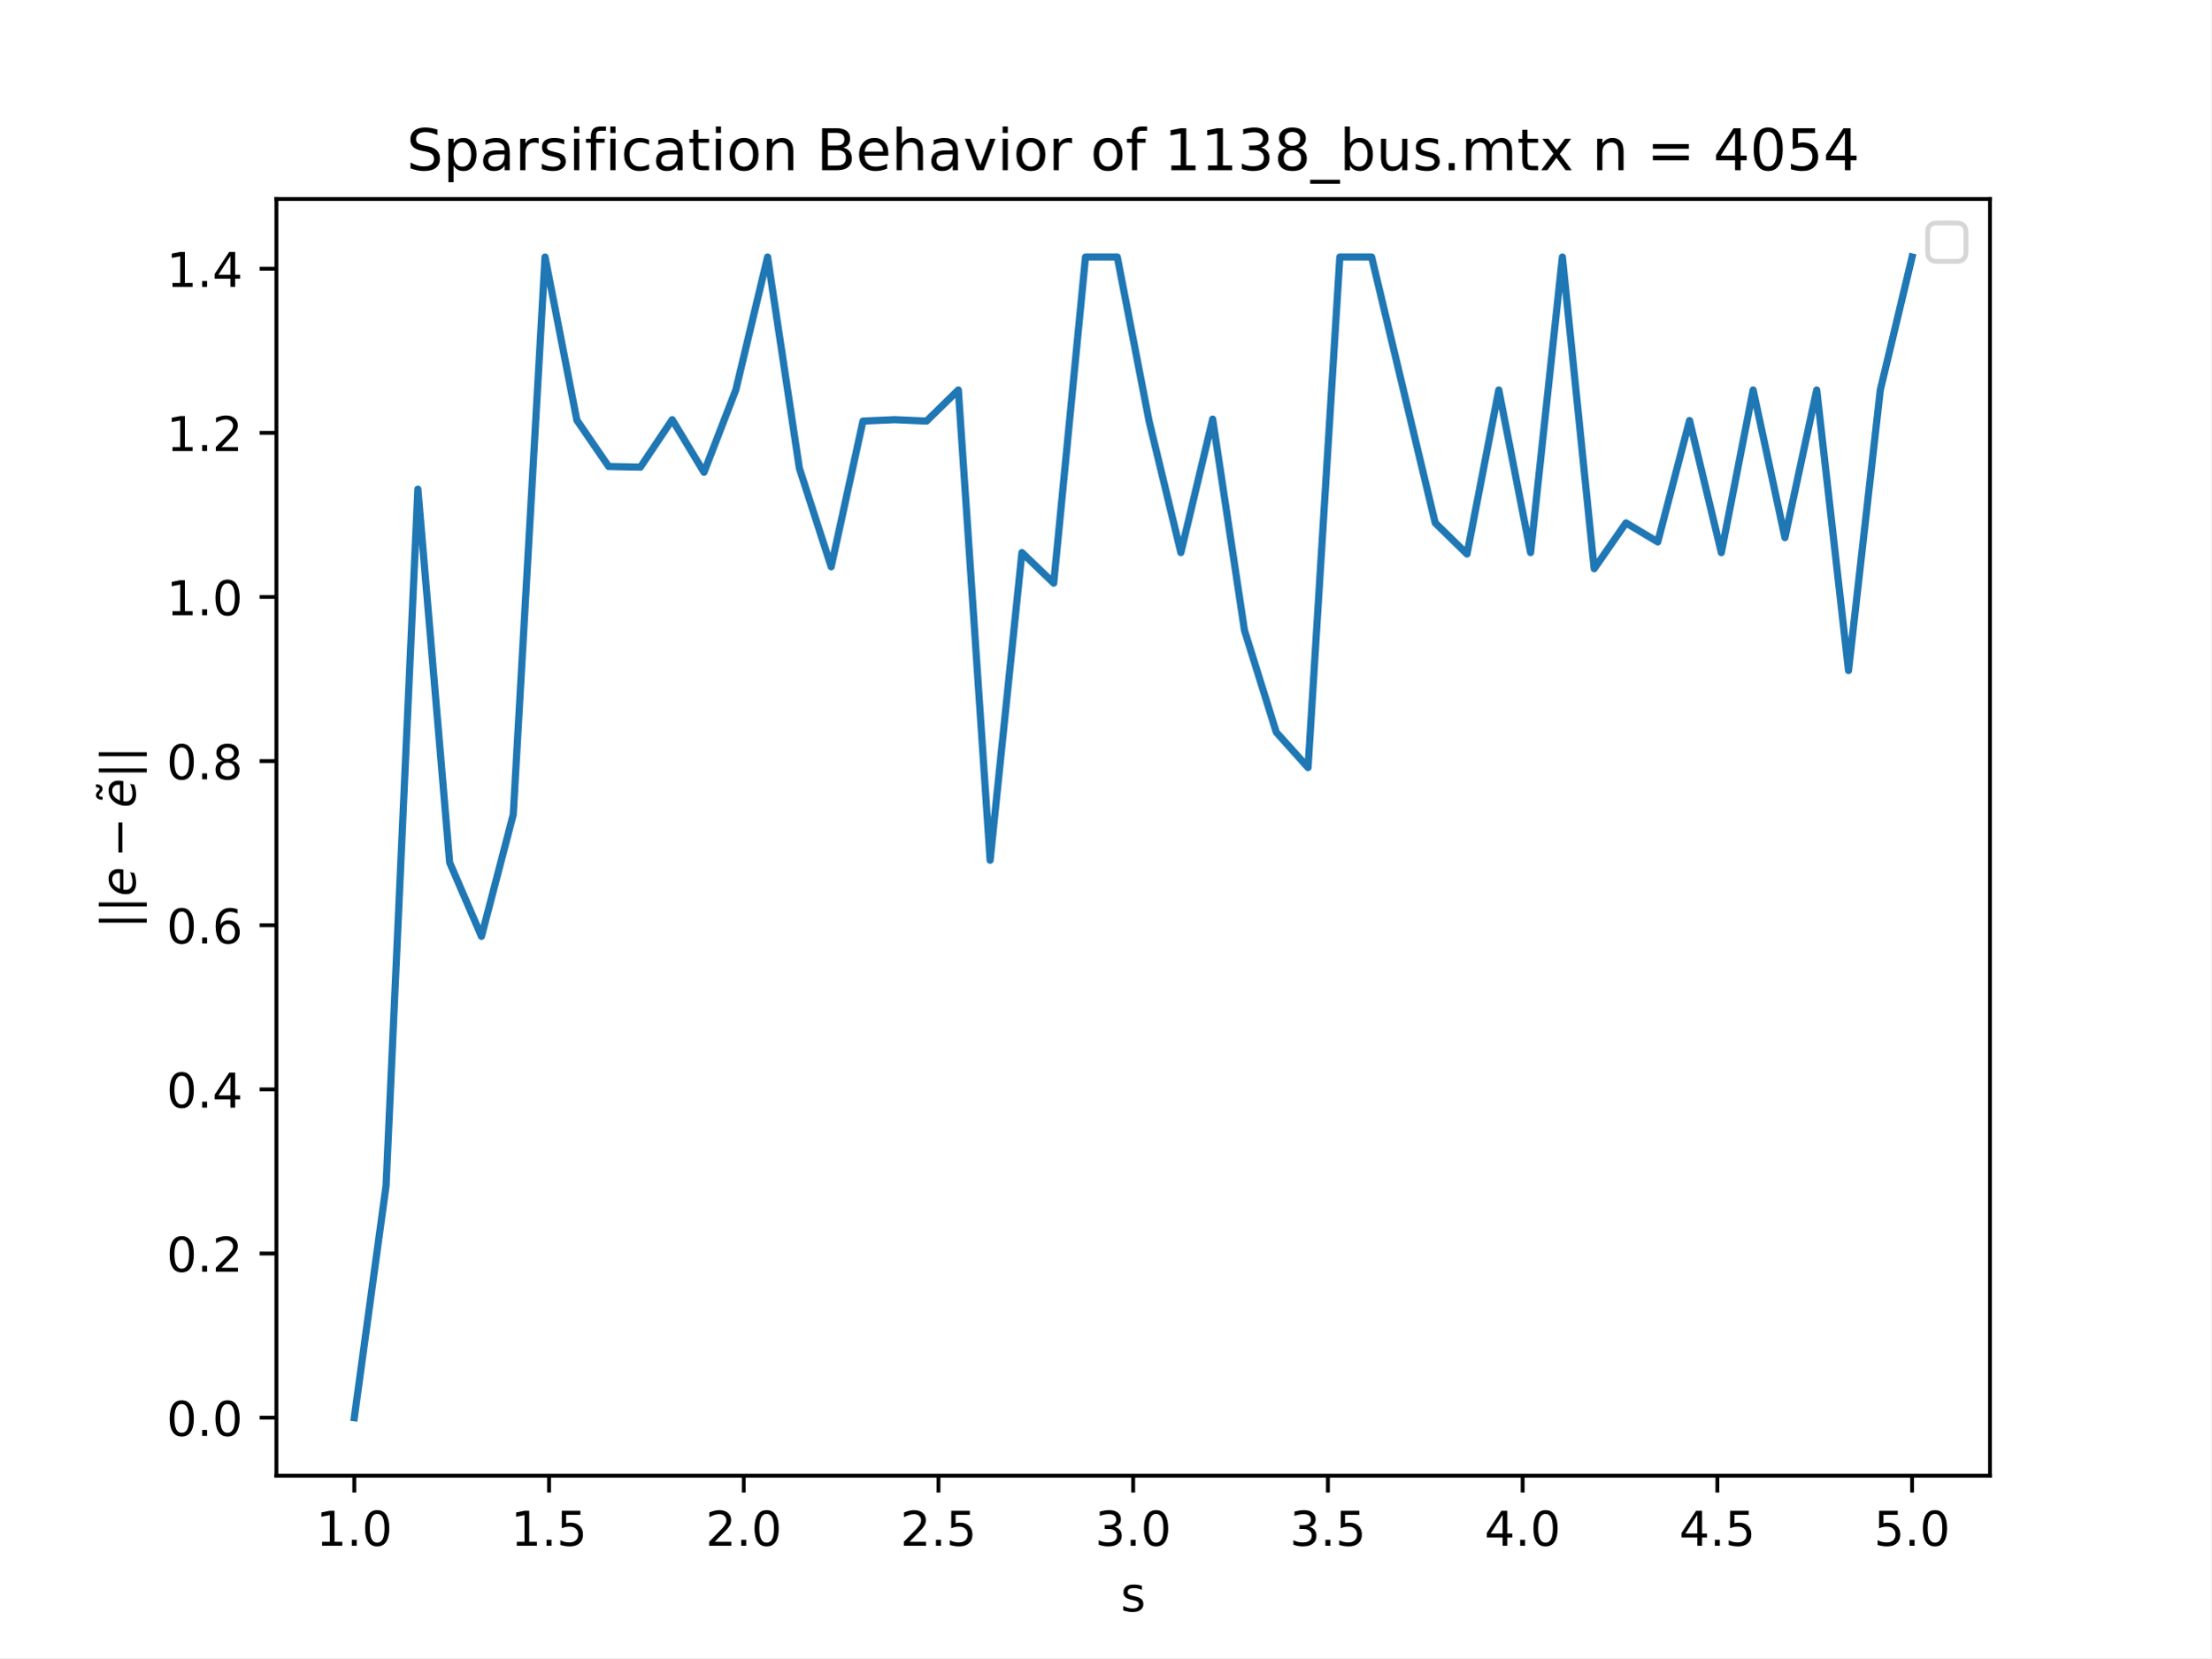
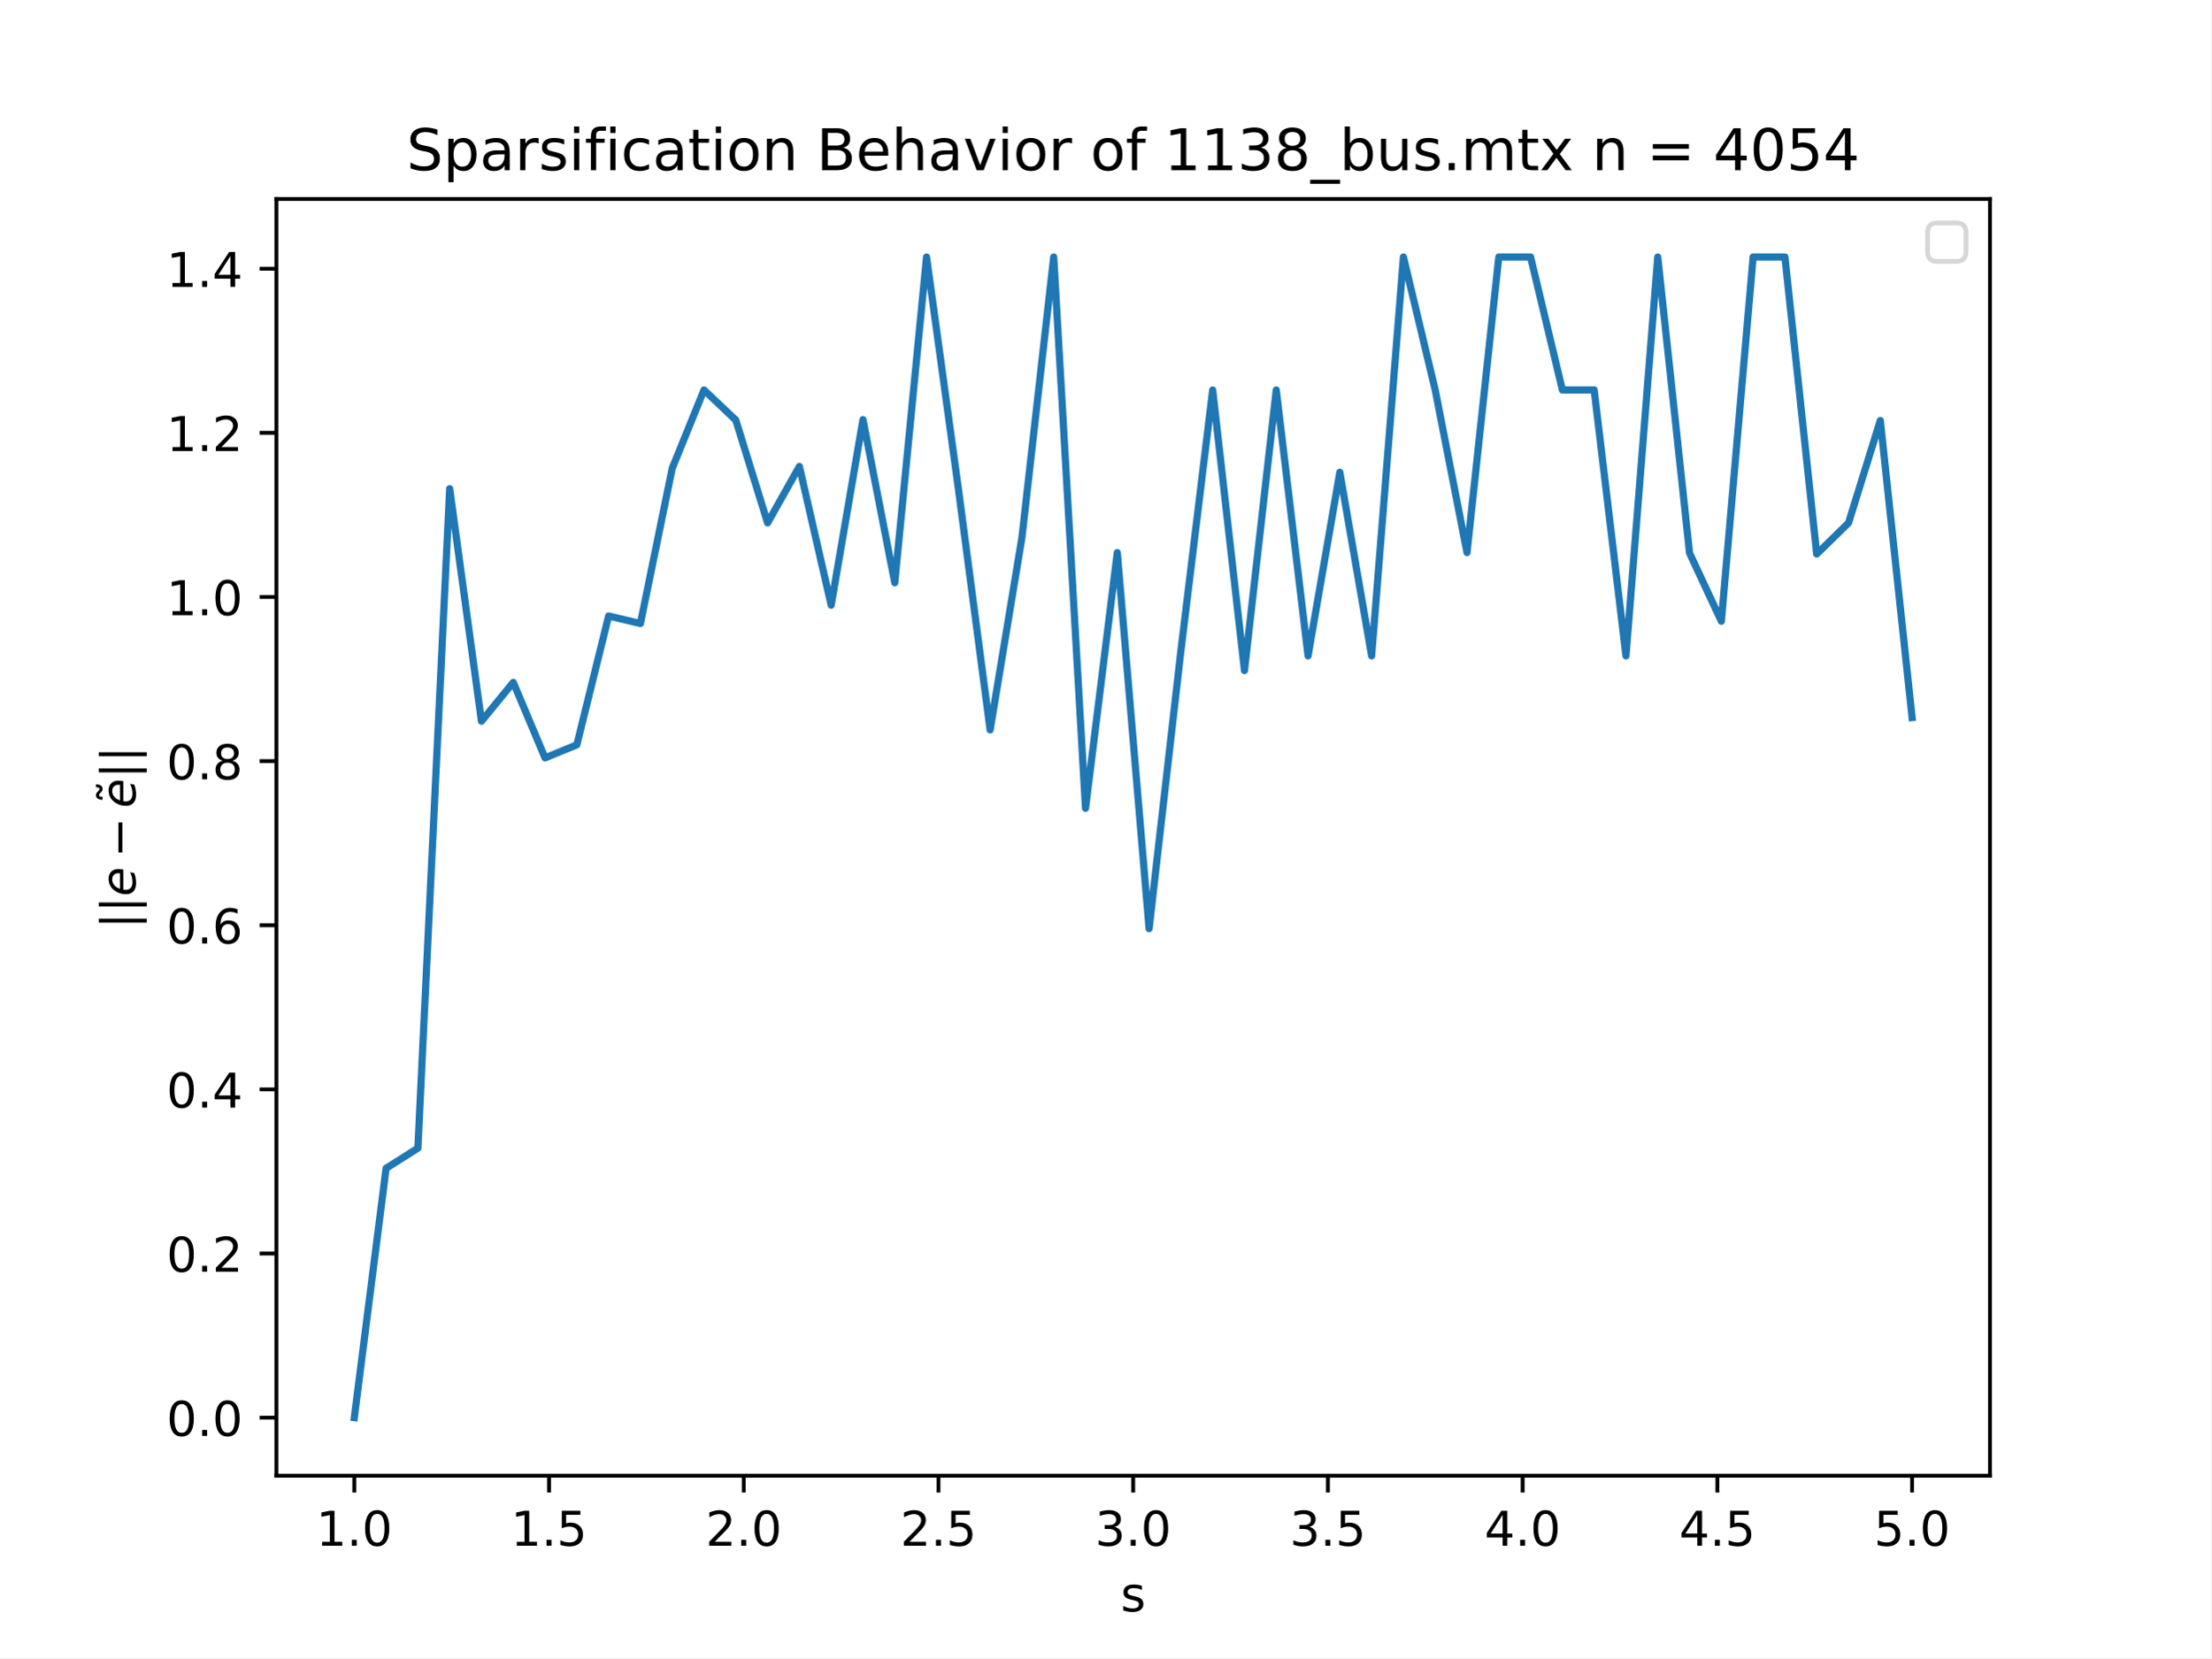
<svg xmlns="http://www.w3.org/2000/svg" xmlns:xlink="http://www.w3.org/1999/xlink" width="460.8pt" height="345.6pt" viewBox="0 0 460.8 345.6" version="1.1">
  <defs>
    <style type="text/css">*{stroke-linejoin: round; stroke-linecap: butt}</style>
  </defs>
  <g id="figure_1">
    <g id="patch_1">
      <path d="M 0 345.6  L 460.8 345.6  L 460.8 0  L 0 0  z " style="fill: #ffffff" />
    </g>
    <g id="axes_1">
      <g id="patch_2">
        <path d="M 57.6 307.584  L 414.72 307.584  L 414.72 41.472  L 57.6 41.472  z " style="fill: #ffffff" />
      </g>
      <g id="matplotlib.axis_1">
        <g id="xtick_1">
          <g id="line2d_1">
            <defs>
-               <path id="m4c74effdfd" d="M 0 0  L 0 3.5  " style="stroke: #000000; stroke-width: 0.8" />
+               <path id="mc833a23397" d="M 0 0  L 0 3.5  " style="stroke: #000000; stroke-width: 0.8" />
            </defs>
            <g>
-               <use xlink:href="#m4c74effdfd" x="73.833" y="307.584" style="stroke: #000000; stroke-width: 0.8" />
+               <use xlink:href="#mc833a23397" x="73.833" y="307.584" style="stroke: #000000; stroke-width: 0.8" />
            </g>
          </g>
          <g id="text_1">
-             <g transform="translate(65.88116 322.1824)scale(0.1 -0.1)">
+             <g transform="translate(65.88116 322.1824) scale(0.1 -0.1)">
              <defs>
                <path id="DejaVuSans-31" d="M 794 531  L 1825 531  L 1825 4091  L 703 3866  L 703 4441  L 1819 4666  L 2450 4666  L 2450 531  L 3481 531  L 3481 0  L 794 0  L 794 531  z " transform="scale(0.015625)" />
                <path id="DejaVuSans-2e" d="M 684 794  L 1344 794  L 1344 0  L 684 0  L 684 794  z " transform="scale(0.015625)" />
                <path id="DejaVuSans-30" d="M 2034 4250  Q 1547 4250 1301 3770  Q 1056 3291 1056 2328  Q 1056 1369 1301 889  Q 1547 409 2034 409  Q 2525 409 2770 889  Q 3016 1369 3016 2328  Q 3016 3291 2770 3770  Q 2525 4250 2034 4250  z M 2034 4750  Q 2819 4750 3233 4129  Q 3647 3509 3647 2328  Q 3647 1150 3233 529  Q 2819 -91 2034 -91  Q 1250 -91 836 529  Q 422 1150 422 2328  Q 422 3509 836 4129  Q 1250 4750 2034 4750  z " transform="scale(0.015625)" />
              </defs>
              <use xlink:href="#DejaVuSans-31" />
-               <use xlink:href="#DejaVuSans-2e" x="63.623" />
-               <use xlink:href="#DejaVuSans-30" x="95.41" />
+               <use xlink:href="#DejaVuSans-2e" transform="translate(63.62305 0)" />
+               <use xlink:href="#DejaVuSans-30" transform="translate(95.41016 0)" />
            </g>
          </g>
        </g>
        <g id="xtick_2">
          <g id="line2d_2">
            <g>
-               <use xlink:href="#m4c74effdfd" x="114.415" y="307.584" style="stroke: #000000; stroke-width: 0.8" />
+               <use xlink:href="#mc833a23397" x="114.415" y="307.584" style="stroke: #000000; stroke-width: 0.8" />
            </g>
          </g>
          <g id="text_2">
-             <g transform="translate(106.463 322.1824)scale(0.1 -0.1)">
+             <g transform="translate(106.463 322.1824) scale(0.1 -0.1)">
              <defs>
                <path id="DejaVuSans-35" d="M 691 4666  L 3169 4666  L 3169 4134  L 1269 4134  L 1269 2991  Q 1406 3038 1543 3061  Q 1681 3084 1819 3084  Q 2600 3084 3056 2656  Q 3513 2228 3513 1497  Q 3513 744 3044 326  Q 2575 -91 1722 -91  Q 1428 -91 1123 -41  Q 819 9 494 109  L 494 744  Q 775 591 1075 516  Q 1375 441 1709 441  Q 2250 441 2565 725  Q 2881 1009 2881 1497  Q 2881 1984 2565 2268  Q 2250 2553 1709 2553  Q 1456 2553 1204 2497  Q 953 2441 691 2322  L 691 4666  z " transform="scale(0.015625)" />
              </defs>
              <use xlink:href="#DejaVuSans-31" />
-               <use xlink:href="#DejaVuSans-2e" x="63.623" />
-               <use xlink:href="#DejaVuSans-35" x="95.41" />
+               <use xlink:href="#DejaVuSans-2e" transform="translate(63.62305 0)" />
+               <use xlink:href="#DejaVuSans-35" transform="translate(95.41016 0)" />
            </g>
          </g>
        </g>
        <g id="xtick_3">
          <g id="line2d_3">
            <g>
-               <use xlink:href="#m4c74effdfd" x="154.996" y="307.584" style="stroke: #000000; stroke-width: 0.8" />
+               <use xlink:href="#mc833a23397" x="154.996" y="307.584" style="stroke: #000000; stroke-width: 0.8" />
            </g>
          </g>
          <g id="text_3">
-             <g transform="translate(147.0448 322.1824)scale(0.1 -0.1)">
+             <g transform="translate(147.0448 322.1824) scale(0.1 -0.1)">
              <defs>
                <path id="DejaVuSans-32" d="M 1228 531  L 3431 531  L 3431 0  L 469 0  L 469 531  Q 828 903 1448 1529  Q 2069 2156 2228 2338  Q 2531 2678 2651 2914  Q 2772 3150 2772 3378  Q 2772 3750 2511 3984  Q 2250 4219 1831 4219  Q 1534 4219 1204 4116  Q 875 4013 500 3803  L 500 4441  Q 881 4594 1212 4672  Q 1544 4750 1819 4750  Q 2544 4750 2975 4387  Q 3406 4025 3406 3419  Q 3406 3131 3298 2873  Q 3191 2616 2906 2266  Q 2828 2175 2409 1742  Q 1991 1309 1228 531  z " transform="scale(0.015625)" />
              </defs>
              <use xlink:href="#DejaVuSans-32" />
-               <use xlink:href="#DejaVuSans-2e" x="63.623" />
-               <use xlink:href="#DejaVuSans-30" x="95.41" />
+               <use xlink:href="#DejaVuSans-2e" transform="translate(63.62305 0)" />
+               <use xlink:href="#DejaVuSans-30" transform="translate(95.41016 0)" />
            </g>
          </g>
        </g>
        <g id="xtick_4">
          <g id="line2d_4">
            <g>
-               <use xlink:href="#m4c74effdfd" x="195.578" y="307.584" style="stroke: #000000; stroke-width: 0.8" />
+               <use xlink:href="#mc833a23397" x="195.578" y="307.584" style="stroke: #000000; stroke-width: 0.8" />
            </g>
          </g>
          <g id="text_4">
-             <g transform="translate(187.6266 322.1824)scale(0.1 -0.1)">
+             <g transform="translate(187.6266 322.1824) scale(0.1 -0.1)">
              <use xlink:href="#DejaVuSans-32" />
-               <use xlink:href="#DejaVuSans-2e" x="63.623" />
-               <use xlink:href="#DejaVuSans-35" x="95.41" />
+               <use xlink:href="#DejaVuSans-2e" transform="translate(63.62305 0)" />
+               <use xlink:href="#DejaVuSans-35" transform="translate(95.41016 0)" />
            </g>
          </g>
        </g>
        <g id="xtick_5">
          <g id="line2d_5">
            <g>
-               <use xlink:href="#m4c74effdfd" x="236.16" y="307.584" style="stroke: #000000; stroke-width: 0.8" />
+               <use xlink:href="#mc833a23397" x="236.16" y="307.584" style="stroke: #000000; stroke-width: 0.8" />
            </g>
          </g>
          <g id="text_5">
-             <g transform="translate(228.2084 322.1824)scale(0.1 -0.1)">
+             <g transform="translate(228.2084 322.1824) scale(0.1 -0.1)">
              <defs>
                <path id="DejaVuSans-33" d="M 2597 2516  Q 3050 2419 3304 2112  Q 3559 1806 3559 1356  Q 3559 666 3084 287  Q 2609 -91 1734 -91  Q 1441 -91 1130 -33  Q 819 25 488 141  L 488 750  Q 750 597 1062 519  Q 1375 441 1716 441  Q 2309 441 2620 675  Q 2931 909 2931 1356  Q 2931 1769 2642 2001  Q 2353 2234 1838 2234  L 1294 2234  L 1294 2753  L 1863 2753  Q 2328 2753 2575 2939  Q 2822 3125 2822 3475  Q 2822 3834 2567 4026  Q 2313 4219 1838 4219  Q 1578 4219 1281 4162  Q 984 4106 628 3988  L 628 4550  Q 988 4650 1302 4700  Q 1616 4750 1894 4750  Q 2613 4750 3031 4423  Q 3450 4097 3450 3541  Q 3450 3153 3228 2886  Q 3006 2619 2597 2516  z " transform="scale(0.015625)" />
              </defs>
              <use xlink:href="#DejaVuSans-33" />
-               <use xlink:href="#DejaVuSans-2e" x="63.623" />
-               <use xlink:href="#DejaVuSans-30" x="95.41" />
+               <use xlink:href="#DejaVuSans-2e" transform="translate(63.62305 0)" />
+               <use xlink:href="#DejaVuSans-30" transform="translate(95.41016 0)" />
            </g>
          </g>
        </g>
        <g id="xtick_6">
          <g id="line2d_6">
            <g>
-               <use xlink:href="#m4c74effdfd" x="276.742" y="307.584" style="stroke: #000000; stroke-width: 0.8" />
+               <use xlink:href="#mc833a23397" x="276.742" y="307.584" style="stroke: #000000; stroke-width: 0.8" />
            </g>
          </g>
          <g id="text_6">
-             <g transform="translate(268.7903 322.1824)scale(0.1 -0.1)">
+             <g transform="translate(268.7903 322.1824) scale(0.1 -0.1)">
              <use xlink:href="#DejaVuSans-33" />
-               <use xlink:href="#DejaVuSans-2e" x="63.623" />
-               <use xlink:href="#DejaVuSans-35" x="95.41" />
+               <use xlink:href="#DejaVuSans-2e" transform="translate(63.62305 0)" />
+               <use xlink:href="#DejaVuSans-35" transform="translate(95.41016 0)" />
            </g>
          </g>
        </g>
        <g id="xtick_7">
          <g id="line2d_7">
            <g>
-               <use xlink:href="#m4c74effdfd" x="317.324" y="307.584" style="stroke: #000000; stroke-width: 0.8" />
+               <use xlink:href="#mc833a23397" x="317.324" y="307.584" style="stroke: #000000; stroke-width: 0.8" />
            </g>
          </g>
          <g id="text_7">
-             <g transform="translate(309.3721 322.1824)scale(0.1 -0.1)">
+             <g transform="translate(309.3721 322.1824) scale(0.1 -0.1)">
              <defs>
                <path id="DejaVuSans-34" d="M 2419 4116  L 825 1625  L 2419 1625  L 2419 4116  z M 2253 4666  L 3047 4666  L 3047 1625  L 3713 1625  L 3713 1100  L 3047 1100  L 3047 0  L 2419 0  L 2419 1100  L 313 1100  L 313 1709  L 2253 4666  z " transform="scale(0.015625)" />
              </defs>
              <use xlink:href="#DejaVuSans-34" />
-               <use xlink:href="#DejaVuSans-2e" x="63.623" />
-               <use xlink:href="#DejaVuSans-30" x="95.41" />
+               <use xlink:href="#DejaVuSans-2e" transform="translate(63.62305 0)" />
+               <use xlink:href="#DejaVuSans-30" transform="translate(95.41016 0)" />
            </g>
          </g>
        </g>
        <g id="xtick_8">
          <g id="line2d_8">
            <g>
-               <use xlink:href="#m4c74effdfd" x="357.905" y="307.584" style="stroke: #000000; stroke-width: 0.8" />
+               <use xlink:href="#mc833a23397" x="357.905" y="307.584" style="stroke: #000000; stroke-width: 0.8" />
            </g>
          </g>
          <g id="text_8">
-             <g transform="translate(349.9539 322.1824)scale(0.1 -0.1)">
+             <g transform="translate(349.9539 322.1824) scale(0.1 -0.1)">
              <use xlink:href="#DejaVuSans-34" />
-               <use xlink:href="#DejaVuSans-2e" x="63.623" />
-               <use xlink:href="#DejaVuSans-35" x="95.41" />
+               <use xlink:href="#DejaVuSans-2e" transform="translate(63.62305 0)" />
+               <use xlink:href="#DejaVuSans-35" transform="translate(95.41016 0)" />
            </g>
          </g>
        </g>
        <g id="xtick_9">
          <g id="line2d_9">
            <g>
-               <use xlink:href="#m4c74effdfd" x="398.487" y="307.584" style="stroke: #000000; stroke-width: 0.8" />
+               <use xlink:href="#mc833a23397" x="398.487" y="307.584" style="stroke: #000000; stroke-width: 0.8" />
            </g>
          </g>
          <g id="text_9">
-             <g transform="translate(390.5357 322.1824)scale(0.1 -0.1)">
+             <g transform="translate(390.5357 322.1824) scale(0.1 -0.1)">
              <use xlink:href="#DejaVuSans-35" />
-               <use xlink:href="#DejaVuSans-2e" x="63.623" />
-               <use xlink:href="#DejaVuSans-30" x="95.41" />
+               <use xlink:href="#DejaVuSans-2e" transform="translate(63.62305 0)" />
+               <use xlink:href="#DejaVuSans-30" transform="translate(95.41016 0)" />
            </g>
          </g>
        </g>
        <g id="text_10">
-           <g transform="translate(233.5553 335.8606)scale(0.1 -0.1)">
+           <g transform="translate(233.5553 335.8606) scale(0.1 -0.1)">
            <defs>
              <path id="DejaVuSans-73" d="M 2834 3397  L 2834 2853  Q 2591 2978 2328 3040  Q 2066 3103 1784 3103  Q 1356 3103 1142 2972  Q 928 2841 928 2578  Q 928 2378 1081 2264  Q 1234 2150 1697 2047  L 1894 2003  Q 2506 1872 2764 1633  Q 3022 1394 3022 966  Q 3022 478 2636 193  Q 2250 -91 1575 -91  Q 1294 -91 989 -36  Q 684 19 347 128  L 347 722  Q 666 556 975 473  Q 1284 391 1588 391  Q 1994 391 2212 530  Q 2431 669 2431 922  Q 2431 1156 2273 1281  Q 2116 1406 1581 1522  L 1381 1569  Q 847 1681 609 1914  Q 372 2147 372 2553  Q 372 3047 722 3315  Q 1072 3584 1716 3584  Q 2034 3584 2315 3537  Q 2597 3491 2834 3397  z " transform="scale(0.015625)" />
            </defs>
            <use xlink:href="#DejaVuSans-73" />
          </g>
        </g>
      </g>
      <g id="matplotlib.axis_2">
        <g id="ytick_1">
          <g id="line2d_10">
            <defs>
-               <path id="m75f5f83656" d="M 0 0  L -3.5 0  " style="stroke: #000000; stroke-width: 0.8" />
+               <path id="m04943bb389" d="M 0 0  L -3.5 0  " style="stroke: #000000; stroke-width: 0.8" />
            </defs>
            <g>
-               <use xlink:href="#m75f5f83656" x="57.6" y="295.488" style="stroke: #000000; stroke-width: 0.8" />
+               <use xlink:href="#m04943bb389" x="57.6" y="295.488" style="stroke: #000000; stroke-width: 0.8" />
            </g>
          </g>
          <g id="text_11">
-             <g transform="translate(34.69687 299.2872)scale(0.1 -0.1)">
+             <g transform="translate(34.69687 299.2872) scale(0.1 -0.1)">
              <use xlink:href="#DejaVuSans-30" />
-               <use xlink:href="#DejaVuSans-2e" x="63.623" />
-               <use xlink:href="#DejaVuSans-30" x="95.41" />
+               <use xlink:href="#DejaVuSans-2e" transform="translate(63.62305 0)" />
+               <use xlink:href="#DejaVuSans-30" transform="translate(95.41016 0)" />
            </g>
          </g>
        </g>
        <g id="ytick_2">
          <g id="line2d_11">
            <g>
-               <use xlink:href="#m75f5f83656" x="57.6" y="261.275" style="stroke: #000000; stroke-width: 0.8" />
+               <use xlink:href="#m04943bb389" x="57.6" y="261.275" style="stroke: #000000; stroke-width: 0.8" />
            </g>
          </g>
          <g id="text_12">
-             <g transform="translate(34.69687 265.0746)scale(0.1 -0.1)">
+             <g transform="translate(34.69687 265.0746) scale(0.1 -0.1)">
              <use xlink:href="#DejaVuSans-30" />
-               <use xlink:href="#DejaVuSans-2e" x="63.623" />
-               <use xlink:href="#DejaVuSans-32" x="95.41" />
+               <use xlink:href="#DejaVuSans-2e" transform="translate(63.62305 0)" />
+               <use xlink:href="#DejaVuSans-32" transform="translate(95.41016 0)" />
            </g>
          </g>
        </g>
        <g id="ytick_3">
          <g id="line2d_12">
            <g>
-               <use xlink:href="#m75f5f83656" x="57.6" y="227.063" style="stroke: #000000; stroke-width: 0.8" />
+               <use xlink:href="#m04943bb389" x="57.6" y="227.063" style="stroke: #000000; stroke-width: 0.8" />
            </g>
          </g>
          <g id="text_13">
-             <g transform="translate(34.69687 230.8619)scale(0.1 -0.1)">
+             <g transform="translate(34.69687 230.8619) scale(0.1 -0.1)">
              <use xlink:href="#DejaVuSans-30" />
-               <use xlink:href="#DejaVuSans-2e" x="63.623" />
-               <use xlink:href="#DejaVuSans-34" x="95.41" />
+               <use xlink:href="#DejaVuSans-2e" transform="translate(63.62305 0)" />
+               <use xlink:href="#DejaVuSans-34" transform="translate(95.41016 0)" />
            </g>
          </g>
        </g>
        <g id="ytick_4">
          <g id="line2d_13">
            <g>
-               <use xlink:href="#m75f5f83656" x="57.6" y="192.85" style="stroke: #000000; stroke-width: 0.8" />
+               <use xlink:href="#m04943bb389" x="57.6" y="192.85" style="stroke: #000000; stroke-width: 0.8" />
            </g>
          </g>
          <g id="text_14">
-             <g transform="translate(34.69687 196.6493)scale(0.1 -0.1)">
+             <g transform="translate(34.69687 196.6493) scale(0.1 -0.1)">
              <defs>
                <path id="DejaVuSans-36" d="M 2113 2584  Q 1688 2584 1439 2293  Q 1191 2003 1191 1497  Q 1191 994 1439 701  Q 1688 409 2113 409  Q 2538 409 2786 701  Q 3034 994 3034 1497  Q 3034 2003 2786 2293  Q 2538 2584 2113 2584  z M 3366 4563  L 3366 3988  Q 3128 4100 2886 4159  Q 2644 4219 2406 4219  Q 1781 4219 1451 3797  Q 1122 3375 1075 2522  Q 1259 2794 1537 2939  Q 1816 3084 2150 3084  Q 2853 3084 3261 2657  Q 3669 2231 3669 1497  Q 3669 778 3244 343  Q 2819 -91 2113 -91  Q 1303 -91 875 529  Q 447 1150 447 2328  Q 447 3434 972 4092  Q 1497 4750 2381 4750  Q 2619 4750 2861 4703  Q 3103 4656 3366 4563  z " transform="scale(0.015625)" />
              </defs>
              <use xlink:href="#DejaVuSans-30" />
-               <use xlink:href="#DejaVuSans-2e" x="63.623" />
-               <use xlink:href="#DejaVuSans-36" x="95.41" />
+               <use xlink:href="#DejaVuSans-2e" transform="translate(63.62305 0)" />
+               <use xlink:href="#DejaVuSans-36" transform="translate(95.41016 0)" />
            </g>
          </g>
        </g>
        <g id="ytick_5">
          <g id="line2d_14">
            <g>
-               <use xlink:href="#m75f5f83656" x="57.6" y="158.637" style="stroke: #000000; stroke-width: 0.8" />
+               <use xlink:href="#m04943bb389" x="57.6" y="158.637" style="stroke: #000000; stroke-width: 0.8" />
            </g>
          </g>
          <g id="text_15">
-             <g transform="translate(34.69687 162.4366)scale(0.1 -0.1)">
+             <g transform="translate(34.69687 162.4366) scale(0.1 -0.1)">
              <defs>
                <path id="DejaVuSans-38" d="M 2034 2216  Q 1584 2216 1326 1975  Q 1069 1734 1069 1313  Q 1069 891 1326 650  Q 1584 409 2034 409  Q 2484 409 2743 651  Q 3003 894 3003 1313  Q 3003 1734 2745 1975  Q 2488 2216 2034 2216  z M 1403 2484  Q 997 2584 770 2862  Q 544 3141 544 3541  Q 544 4100 942 4425  Q 1341 4750 2034 4750  Q 2731 4750 3128 4425  Q 3525 4100 3525 3541  Q 3525 3141 3298 2862  Q 3072 2584 2669 2484  Q 3125 2378 3379 2068  Q 3634 1759 3634 1313  Q 3634 634 3220 271  Q 2806 -91 2034 -91  Q 1263 -91 848 271  Q 434 634 434 1313  Q 434 1759 690 2068  Q 947 2378 1403 2484  z M 1172 3481  Q 1172 3119 1398 2916  Q 1625 2713 2034 2713  Q 2441 2713 2670 2916  Q 2900 3119 2900 3481  Q 2900 3844 2670 4047  Q 2441 4250 2034 4250  Q 1625 4250 1398 4047  Q 1172 3844 1172 3481  z " transform="scale(0.015625)" />
              </defs>
              <use xlink:href="#DejaVuSans-30" />
-               <use xlink:href="#DejaVuSans-2e" x="63.623" />
-               <use xlink:href="#DejaVuSans-38" x="95.41" />
+               <use xlink:href="#DejaVuSans-2e" transform="translate(63.62305 0)" />
+               <use xlink:href="#DejaVuSans-38" transform="translate(95.41016 0)" />
            </g>
          </g>
        </g>
        <g id="ytick_6">
          <g id="line2d_15">
            <g>
-               <use xlink:href="#m75f5f83656" x="57.6" y="124.425" style="stroke: #000000; stroke-width: 0.8" />
+               <use xlink:href="#m04943bb389" x="57.6" y="124.425" style="stroke: #000000; stroke-width: 0.8" />
            </g>
          </g>
          <g id="text_16">
-             <g transform="translate(34.69687 128.2239)scale(0.1 -0.1)">
+             <g transform="translate(34.69687 128.2239) scale(0.1 -0.1)">
              <use xlink:href="#DejaVuSans-31" />
-               <use xlink:href="#DejaVuSans-2e" x="63.623" />
-               <use xlink:href="#DejaVuSans-30" x="95.41" />
+               <use xlink:href="#DejaVuSans-2e" transform="translate(63.62305 0)" />
+               <use xlink:href="#DejaVuSans-30" transform="translate(95.41016 0)" />
            </g>
          </g>
        </g>
        <g id="ytick_7">
          <g id="line2d_16">
            <g>
-               <use xlink:href="#m75f5f83656" x="57.6" y="90.212" style="stroke: #000000; stroke-width: 0.8" />
+               <use xlink:href="#m04943bb389" x="57.6" y="90.212" style="stroke: #000000; stroke-width: 0.8" />
            </g>
          </g>
          <g id="text_17">
-             <g transform="translate(34.69687 94.01129)scale(0.1 -0.1)">
+             <g transform="translate(34.69687 94.01129) scale(0.1 -0.1)">
              <use xlink:href="#DejaVuSans-31" />
-               <use xlink:href="#DejaVuSans-2e" x="63.623" />
-               <use xlink:href="#DejaVuSans-32" x="95.41" />
+               <use xlink:href="#DejaVuSans-2e" transform="translate(63.62305 0)" />
+               <use xlink:href="#DejaVuSans-32" transform="translate(95.41016 0)" />
            </g>
          </g>
        </g>
        <g id="ytick_8">
          <g id="line2d_17">
            <g>
-               <use xlink:href="#m75f5f83656" x="57.6" y="55.999" style="stroke: #000000; stroke-width: 0.8" />
+               <use xlink:href="#m04943bb389" x="57.6" y="55.999" style="stroke: #000000; stroke-width: 0.8" />
            </g>
          </g>
          <g id="text_18">
-             <g transform="translate(34.69687 59.79864)scale(0.1 -0.1)">
+             <g transform="translate(34.69687 59.79864) scale(0.1 -0.1)">
              <use xlink:href="#DejaVuSans-31" />
-               <use xlink:href="#DejaVuSans-2e" x="63.623" />
-               <use xlink:href="#DejaVuSans-34" x="95.41" />
+               <use xlink:href="#DejaVuSans-2e" transform="translate(63.62305 0)" />
+               <use xlink:href="#DejaVuSans-34" transform="translate(95.41016 0)" />
            </g>
          </g>
        </g>
        <g id="text_19">
-           <g transform="translate(28.29688 193.578)rotate(-90)scale(0.1 -0.1)">
+           <g transform="translate(28.29688 193.578) rotate(-90) scale(0.1 -0.1)">
            <defs>
              <path id="DejaVuSans-7c" d="M 1344 4891  L 1344 -1509  L 813 -1509  L 813 4891  L 1344 4891  z " transform="scale(0.015625)" />
              <path id="DejaVuSans-Oblique-65" d="M 3078 2063  Q 3088 2113 3092 2166  Q 3097 2219 3097 2272  Q 3097 2653 2873 2875  Q 2650 3097 2266 3097  Q 1838 3097 1509 2826  Q 1181 2556 1013 2059  L 3078 2063  z M 3578 1613  L 903 1613  Q 884 1494 878 1425  Q 872 1356 872 1306  Q 872 872 1139 634  Q 1406 397 1894 397  Q 2269 397 2603 481  Q 2938 566 3225 728  L 3116 159  Q 2806 34 2476 -28  Q 2147 -91 1806 -91  Q 1078 -91 686 257  Q 294 606 294 1247  Q 294 1794 489 2264  Q 684 2734 1063 3103  Q 1306 3334 1642 3459  Q 1978 3584 2356 3584  Q 2950 3584 3301 3228  Q 3653 2872 3653 2272  Q 3653 2128 3634 1964  Q 3616 1800 3578 1613  z " transform="scale(0.015625)" />
              <path id="DejaVuSans-2212" d="M 678 2272  L 4684 2272  L 4684 1741  L 678 1741  L 678 2272  z " transform="scale(0.015625)" />
-               <path id="DejaVuSans-303" d="M -1619 4281  L -1797 4453  Q -1866 4516 -1917 4545  Q -1969 4575 -2009 4575  Q -2128 4575 -2184 4461  Q -2241 4347 -2247 4091  L -2638 4091  Q -2631 4513 -2472 4742  Q -2313 4972 -2028 4972  Q -1909 4972 -1809 4928  Q -1709 4884 -1594 4781  L -1416 4609  Q -1347 4547 -1295 4517  Q -1244 4488 -1203 4488  Q -1084 4488 -1028 4602  Q -972 4716 -966 4972  L -575 4972  Q -581 4550 -740 4320  Q -900 4091 -1184 4091  Q -1303 4091 -1403 4134  Q -1503 4178 -1619 4281  z " transform="scale(0.015625)" />
+               <path id="DejaVuSans-303" d="M -1621 4281  L -1799 4453  Q -1867 4516 -1919 4545  Q -1971 4575 -2011 4575  Q -2130 4575 -2186 4461  Q -2242 4347 -2249 4091  L -2639 4091  Q -2633 4513 -2473 4742  Q -2314 4972 -2030 4972  Q -1911 4972 -1811 4928  Q -1711 4884 -1596 4781  L -1417 4609  Q -1349 4547 -1297 4517  Q -1246 4488 -1205 4488  Q -1086 4488 -1030 4602  Q -974 4716 -967 4972  L -577 4972  Q -583 4550 -742 4320  Q -902 4091 -1186 4091  Q -1305 4091 -1405 4134  Q -1505 4178 -1621 4281  z " transform="scale(0.015625)" />
            </defs>
            <use xlink:href="#DejaVuSans-7c" transform="translate(0 0.734375)" />
            <use xlink:href="#DejaVuSans-7c" transform="translate(33.69141 0.734375)" />
            <use xlink:href="#DejaVuSans-Oblique-65" transform="translate(67.38281 0.734375)" />
            <use xlink:href="#DejaVuSans-2212" transform="translate(148.3887 0.734375)" />
-             <use xlink:href="#DejaVuSans-303" transform="translate(310 5.3125)" />
+             <use xlink:href="#DejaVuSans-303" transform="translate(310.0156 5.3125)" />
            <use xlink:href="#DejaVuSans-Oblique-65" transform="translate(251.6602 0.734375)" />
            <use xlink:href="#DejaVuSans-7c" transform="translate(313.1836 0.734375)" />
            <use xlink:href="#DejaVuSans-7c" transform="translate(346.875 0.734375)" />
          </g>
        </g>
      </g>
      <g id="line2d_18">
-         <path d="M 73.833 295.488  L 80.458 247.098  L 87.084 101.949  L 93.71 179.784  L 100.335 195.164  L 106.961 169.766  L 113.586 53.568  L 120.212 87.562  L 126.838 97.222  L 133.463 97.357  L 140.089 87.466  L 146.714 98.435  L 153.34 81.279  L 159.966 53.568  L 166.591 97.615  L 173.217 118.128  L 179.842 87.762  L 186.468 87.466  L 193.094 87.762  L 199.719 81.279  L 206.345 179.296  L 212.97 115.178  L 219.596 121.543  L 226.222 53.568  L 232.847 53.568  L 239.473 87.762  L 246.098 115.175  L 252.724 87.353  L 259.35 131.372  L 265.975 152.613  L 272.601 159.984  L 279.226 53.568  L 285.852 53.568  L 292.478 81.279  L 299.103 108.991  L 305.729 115.473  L 312.354 81.279  L 318.98 115.175  L 325.606 53.568  L 332.231 118.535  L 338.857 108.991  L 345.482 112.952  L 352.108 87.647  L 358.734 115.177  L 365.359 81.279  L 371.985 112.052  L 378.61 81.279  L 385.236 139.763  L 391.862 81.279  L 398.487 53.568  " clip-path="url(#pb1587b9085)" style="fill: none; stroke: #1f77b4; stroke-width: 1.5; stroke-linecap: square" />
+         <path d="M 73.833 295.488  L 80.458 243.511  L 87.084 239.314  L 93.71 101.854  L 100.335 150.329  L 106.961 142.225  L 113.586 157.965  L 120.212 155.243  L 126.838 128.388  L 133.463 129.96  L 140.089 97.614  L 146.714 81.279  L 153.34 87.562  L 159.966 108.991  L 166.591 97.221  L 173.217 126.148  L 179.842 87.464  L 186.468 121.46  L 193.094 53.568  L 199.719 101.806  L 206.345 152.132  L 212.97 112.051  L 219.596 53.568  L 226.222 168.472  L 232.847 115.175  L 239.473 193.562  L 246.098 135.671  L 252.724 81.28  L 259.35 139.765  L 265.975 81.28  L 272.601 136.702  L 279.226 98.437  L 285.852 136.702  L 292.478 53.568  L 299.103 81.279  L 305.729 115.175  L 312.354 53.568  L 318.98 53.568  L 325.606 81.279  L 332.231 81.279  L 338.857 136.702  L 345.482 53.568  L 352.108 115.273  L 358.734 129.489  L 365.359 53.568  L 371.985 53.568  L 378.61 115.473  L 385.236 108.99  L 391.862 87.647  L 398.487 149.553  " clip-path="url(#pa7ed0d9d95)" style="fill: none; stroke: #1f77b4; stroke-width: 1.5; stroke-linecap: square" />
      </g>
      <g id="patch_3">
        <path d="M 57.6 307.584  L 57.6 41.472  " style="fill: none; stroke: #000000; stroke-width: 0.8; stroke-linejoin: miter; stroke-linecap: square" />
      </g>
      <g id="patch_4">
        <path d="M 414.72 307.584  L 414.72 41.472  " style="fill: none; stroke: #000000; stroke-width: 0.8; stroke-linejoin: miter; stroke-linecap: square" />
      </g>
      <g id="patch_5">
        <path d="M 57.6 307.584  L 414.72 307.584  " style="fill: none; stroke: #000000; stroke-width: 0.8; stroke-linejoin: miter; stroke-linecap: square" />
      </g>
      <g id="patch_6">
        <path d="M 57.6 41.472  L 414.72 41.472  " style="fill: none; stroke: #000000; stroke-width: 0.8; stroke-linejoin: miter; stroke-linecap: square" />
      </g>
      <g id="text_20">
-         <g transform="translate(84.7275 35.472)scale(0.12 -0.12)">
+         <g transform="translate(84.7275 35.472) scale(0.12 -0.12)">
          <defs>
            <path id="DejaVuSans-53" d="M 3425 4513  L 3425 3897  Q 3066 4069 2747 4153  Q 2428 4238 2131 4238  Q 1616 4238 1336 4038  Q 1056 3838 1056 3469  Q 1056 3159 1242 3001  Q 1428 2844 1947 2747  L 2328 2669  Q 3034 2534 3370 2195  Q 3706 1856 3706 1288  Q 3706 609 3251 259  Q 2797 -91 1919 -91  Q 1588 -91 1214 -16  Q 841 59 441 206  L 441 856  Q 825 641 1194 531  Q 1563 422 1919 422  Q 2459 422 2753 634  Q 3047 847 3047 1241  Q 3047 1584 2836 1778  Q 2625 1972 2144 2069  L 1759 2144  Q 1053 2284 737 2584  Q 422 2884 422 3419  Q 422 4038 858 4394  Q 1294 4750 2059 4750  Q 2388 4750 2728 4690  Q 3069 4631 3425 4513  z " transform="scale(0.015625)" />
            <path id="DejaVuSans-70" d="M 1159 525  L 1159 -1331  L 581 -1331  L 581 3500  L 1159 3500  L 1159 2969  Q 1341 3281 1617 3432  Q 1894 3584 2278 3584  Q 2916 3584 3314 3078  Q 3713 2572 3713 1747  Q 3713 922 3314 415  Q 2916 -91 2278 -91  Q 1894 -91 1617 61  Q 1341 213 1159 525  z M 3116 1747  Q 3116 2381 2855 2742  Q 2594 3103 2138 3103  Q 1681 3103 1420 2742  Q 1159 2381 1159 1747  Q 1159 1113 1420 752  Q 1681 391 2138 391  Q 2594 391 2855 752  Q 3116 1113 3116 1747  z " transform="scale(0.015625)" />
            <path id="DejaVuSans-61" d="M 2194 1759  Q 1497 1759 1228 1600  Q 959 1441 959 1056  Q 959 750 1161 570  Q 1363 391 1709 391  Q 2188 391 2477 730  Q 2766 1069 2766 1631  L 2766 1759  L 2194 1759  z M 3341 1997  L 3341 0  L 2766 0  L 2766 531  Q 2569 213 2275 61  Q 1981 -91 1556 -91  Q 1019 -91 701 211  Q 384 513 384 1019  Q 384 1609 779 1909  Q 1175 2209 1959 2209  L 2766 2209  L 2766 2266  Q 2766 2663 2505 2880  Q 2244 3097 1772 3097  Q 1472 3097 1187 3025  Q 903 2953 641 2809  L 641 3341  Q 956 3463 1253 3523  Q 1550 3584 1831 3584  Q 2591 3584 2966 3190  Q 3341 2797 3341 1997  z " transform="scale(0.015625)" />
            <path id="DejaVuSans-72" d="M 2631 2963  Q 2534 3019 2420 3045  Q 2306 3072 2169 3072  Q 1681 3072 1420 2755  Q 1159 2438 1159 1844  L 1159 0  L 581 0  L 581 3500  L 1159 3500  L 1159 2956  Q 1341 3275 1631 3429  Q 1922 3584 2338 3584  Q 2397 3584 2469 3576  Q 2541 3569 2628 3553  L 2631 2963  z " transform="scale(0.015625)" />
            <path id="DejaVuSans-69" d="M 603 3500  L 1178 3500  L 1178 0  L 603 0  L 603 3500  z M 603 4863  L 1178 4863  L 1178 4134  L 603 4134  L 603 4863  z " transform="scale(0.015625)" />
            <path id="DejaVuSans-66" d="M 2375 4863  L 2375 4384  L 1825 4384  Q 1516 4384 1395 4259  Q 1275 4134 1275 3809  L 1275 3500  L 2222 3500  L 2222 3053  L 1275 3053  L 1275 0  L 697 0  L 697 3053  L 147 3053  L 147 3500  L 697 3500  L 697 3744  Q 697 4328 969 4595  Q 1241 4863 1831 4863  L 2375 4863  z " transform="scale(0.015625)" />
            <path id="DejaVuSans-63" d="M 3122 3366  L 3122 2828  Q 2878 2963 2633 3030  Q 2388 3097 2138 3097  Q 1578 3097 1268 2742  Q 959 2388 959 1747  Q 959 1106 1268 751  Q 1578 397 2138 397  Q 2388 397 2633 464  Q 2878 531 3122 666  L 3122 134  Q 2881 22 2623 -34  Q 2366 -91 2075 -91  Q 1284 -91 818 406  Q 353 903 353 1747  Q 353 2603 823 3093  Q 1294 3584 2113 3584  Q 2378 3584 2631 3529  Q 2884 3475 3122 3366  z " transform="scale(0.015625)" />
            <path id="DejaVuSans-74" d="M 1172 4494  L 1172 3500  L 2356 3500  L 2356 3053  L 1172 3053  L 1172 1153  Q 1172 725 1289 603  Q 1406 481 1766 481  L 2356 481  L 2356 0  L 1766 0  Q 1100 0 847 248  Q 594 497 594 1153  L 594 3053  L 172 3053  L 172 3500  L 594 3500  L 594 4494  L 1172 4494  z " transform="scale(0.015625)" />
            <path id="DejaVuSans-6f" d="M 1959 3097  Q 1497 3097 1228 2736  Q 959 2375 959 1747  Q 959 1119 1226 758  Q 1494 397 1959 397  Q 2419 397 2687 759  Q 2956 1122 2956 1747  Q 2956 2369 2687 2733  Q 2419 3097 1959 3097  z M 1959 3584  Q 2709 3584 3137 3096  Q 3566 2609 3566 1747  Q 3566 888 3137 398  Q 2709 -91 1959 -91  Q 1206 -91 779 398  Q 353 888 353 1747  Q 353 2609 779 3096  Q 1206 3584 1959 3584  z " transform="scale(0.015625)" />
            <path id="DejaVuSans-6e" d="M 3513 2113  L 3513 0  L 2938 0  L 2938 2094  Q 2938 2591 2744 2837  Q 2550 3084 2163 3084  Q 1697 3084 1428 2787  Q 1159 2491 1159 1978  L 1159 0  L 581 0  L 581 3500  L 1159 3500  L 1159 2956  Q 1366 3272 1645 3428  Q 1925 3584 2291 3584  Q 2894 3584 3203 3211  Q 3513 2838 3513 2113  z " transform="scale(0.015625)" />
            <path id="DejaVuSans-20" transform="scale(0.015625)" />
            <path id="DejaVuSans-42" d="M 1259 2228  L 1259 519  L 2272 519  Q 2781 519 3026 730  Q 3272 941 3272 1375  Q 3272 1813 3026 2020  Q 2781 2228 2272 2228  L 1259 2228  z M 1259 4147  L 1259 2741  L 2194 2741  Q 2656 2741 2882 2914  Q 3109 3088 3109 3444  Q 3109 3797 2882 3972  Q 2656 4147 2194 4147  L 1259 4147  z M 628 4666  L 2241 4666  Q 2963 4666 3353 4366  Q 3744 4066 3744 3513  Q 3744 3084 3544 2831  Q 3344 2578 2956 2516  Q 3422 2416 3680 2098  Q 3938 1781 3938 1306  Q 3938 681 3513 340  Q 3088 0 2303 0  L 628 0  L 628 4666  z " transform="scale(0.015625)" />
            <path id="DejaVuSans-65" d="M 3597 1894  L 3597 1613  L 953 1613  Q 991 1019 1311 708  Q 1631 397 2203 397  Q 2534 397 2845 478  Q 3156 559 3463 722  L 3463 178  Q 3153 47 2828 -22  Q 2503 -91 2169 -91  Q 1331 -91 842 396  Q 353 884 353 1716  Q 353 2575 817 3079  Q 1281 3584 2069 3584  Q 2775 3584 3186 3129  Q 3597 2675 3597 1894  z M 3022 2063  Q 3016 2534 2758 2815  Q 2500 3097 2075 3097  Q 1594 3097 1305 2825  Q 1016 2553 972 2059  L 3022 2063  z " transform="scale(0.015625)" />
            <path id="DejaVuSans-68" d="M 3513 2113  L 3513 0  L 2938 0  L 2938 2094  Q 2938 2591 2744 2837  Q 2550 3084 2163 3084  Q 1697 3084 1428 2787  Q 1159 2491 1159 1978  L 1159 0  L 581 0  L 581 4863  L 1159 4863  L 1159 2956  Q 1366 3272 1645 3428  Q 1925 3584 2291 3584  Q 2894 3584 3203 3211  Q 3513 2838 3513 2113  z " transform="scale(0.015625)" />
            <path id="DejaVuSans-76" d="M 191 3500  L 800 3500  L 1894 563  L 2988 3500  L 3597 3500  L 2284 0  L 1503 0  L 191 3500  z " transform="scale(0.015625)" />
            <path id="DejaVuSans-5f" d="M 3263 -1063  L 3263 -1509  L -63 -1509  L -63 -1063  L 3263 -1063  z " transform="scale(0.015625)" />
            <path id="DejaVuSans-62" d="M 3116 1747  Q 3116 2381 2855 2742  Q 2594 3103 2138 3103  Q 1681 3103 1420 2742  Q 1159 2381 1159 1747  Q 1159 1113 1420 752  Q 1681 391 2138 391  Q 2594 391 2855 752  Q 3116 1113 3116 1747  z M 1159 2969  Q 1341 3281 1617 3432  Q 1894 3584 2278 3584  Q 2916 3584 3314 3078  Q 3713 2572 3713 1747  Q 3713 922 3314 415  Q 2916 -91 2278 -91  Q 1894 -91 1617 61  Q 1341 213 1159 525  L 1159 0  L 581 0  L 581 4863  L 1159 4863  L 1159 2969  z " transform="scale(0.015625)" />
            <path id="DejaVuSans-75" d="M 544 1381  L 544 3500  L 1119 3500  L 1119 1403  Q 1119 906 1312 657  Q 1506 409 1894 409  Q 2359 409 2629 706  Q 2900 1003 2900 1516  L 2900 3500  L 3475 3500  L 3475 0  L 2900 0  L 2900 538  Q 2691 219 2414 64  Q 2138 -91 1772 -91  Q 1169 -91 856 284  Q 544 659 544 1381  z M 1991 3584  L 1991 3584  z " transform="scale(0.015625)" />
            <path id="DejaVuSans-6d" d="M 3328 2828  Q 3544 3216 3844 3400  Q 4144 3584 4550 3584  Q 5097 3584 5394 3201  Q 5691 2819 5691 2113  L 5691 0  L 5113 0  L 5113 2094  Q 5113 2597 4934 2840  Q 4756 3084 4391 3084  Q 3944 3084 3684 2787  Q 3425 2491 3425 1978  L 3425 0  L 2847 0  L 2847 2094  Q 2847 2600 2669 2842  Q 2491 3084 2119 3084  Q 1678 3084 1418 2786  Q 1159 2488 1159 1978  L 1159 0  L 581 0  L 581 3500  L 1159 3500  L 1159 2956  Q 1356 3278 1631 3431  Q 1906 3584 2284 3584  Q 2666 3584 2933 3390  Q 3200 3197 3328 2828  z " transform="scale(0.015625)" />
            <path id="DejaVuSans-78" d="M 3513 3500  L 2247 1797  L 3578 0  L 2900 0  L 1881 1375  L 863 0  L 184 0  L 1544 1831  L 300 3500  L 978 3500  L 1906 2253  L 2834 3500  L 3513 3500  z " transform="scale(0.015625)" />
            <path id="DejaVuSans-3d" d="M 678 2906  L 4684 2906  L 4684 2381  L 678 2381  L 678 2906  z M 678 1631  L 4684 1631  L 4684 1100  L 678 1100  L 678 1631  z " transform="scale(0.015625)" />
          </defs>
          <use xlink:href="#DejaVuSans-53" />
-           <use xlink:href="#DejaVuSans-70" x="63.477" />
-           <use xlink:href="#DejaVuSans-61" x="126.953" />
-           <use xlink:href="#DejaVuSans-72" x="188.232" />
-           <use xlink:href="#DejaVuSans-73" x="229.346" />
-           <use xlink:href="#DejaVuSans-69" x="281.445" />
-           <use xlink:href="#DejaVuSans-66" x="309.229" />
-           <use xlink:href="#DejaVuSans-69" x="344.434" />
-           <use xlink:href="#DejaVuSans-63" x="372.217" />
-           <use xlink:href="#DejaVuSans-61" x="427.197" />
-           <use xlink:href="#DejaVuSans-74" x="488.477" />
-           <use xlink:href="#DejaVuSans-69" x="527.686" />
-           <use xlink:href="#DejaVuSans-6f" x="555.469" />
-           <use xlink:href="#DejaVuSans-6e" x="616.65" />
-           <use xlink:href="#DejaVuSans-20" x="680.029" />
-           <use xlink:href="#DejaVuSans-42" x="711.816" />
-           <use xlink:href="#DejaVuSans-65" x="780.42" />
-           <use xlink:href="#DejaVuSans-68" x="841.943" />
-           <use xlink:href="#DejaVuSans-61" x="905.322" />
-           <use xlink:href="#DejaVuSans-76" x="966.602" />
-           <use xlink:href="#DejaVuSans-69" x="1025.781" />
-           <use xlink:href="#DejaVuSans-6f" x="1053.564" />
-           <use xlink:href="#DejaVuSans-72" x="1114.746" />
-           <use xlink:href="#DejaVuSans-20" x="1155.859" />
-           <use xlink:href="#DejaVuSans-6f" x="1187.646" />
-           <use xlink:href="#DejaVuSans-66" x="1248.828" />
-           <use xlink:href="#DejaVuSans-20" x="1284.033" />
-           <use xlink:href="#DejaVuSans-31" x="1315.82" />
-           <use xlink:href="#DejaVuSans-31" x="1379.443" />
-           <use xlink:href="#DejaVuSans-33" x="1443.066" />
-           <use xlink:href="#DejaVuSans-38" x="1506.689" />
-           <use xlink:href="#DejaVuSans-5f" x="1570.312" />
-           <use xlink:href="#DejaVuSans-62" x="1620.312" />
-           <use xlink:href="#DejaVuSans-75" x="1683.789" />
-           <use xlink:href="#DejaVuSans-73" x="1747.168" />
-           <use xlink:href="#DejaVuSans-2e" x="1799.268" />
-           <use xlink:href="#DejaVuSans-6d" x="1831.055" />
-           <use xlink:href="#DejaVuSans-74" x="1928.467" />
-           <use xlink:href="#DejaVuSans-78" x="1967.676" />
-           <use xlink:href="#DejaVuSans-20" x="2026.855" />
-           <use xlink:href="#DejaVuSans-6e" x="2058.643" />
-           <use xlink:href="#DejaVuSans-20" x="2122.021" />
-           <use xlink:href="#DejaVuSans-3d" x="2153.809" />
-           <use xlink:href="#DejaVuSans-20" x="2237.598" />
-           <use xlink:href="#DejaVuSans-34" x="2269.385" />
-           <use xlink:href="#DejaVuSans-30" x="2333.008" />
-           <use xlink:href="#DejaVuSans-35" x="2396.631" />
-           <use xlink:href="#DejaVuSans-34" x="2460.254" />
+           <use xlink:href="#DejaVuSans-70" transform="translate(63.47656 0)" />
+           <use xlink:href="#DejaVuSans-61" transform="translate(126.9531 0)" />
+           <use xlink:href="#DejaVuSans-72" transform="translate(188.2324 0)" />
+           <use xlink:href="#DejaVuSans-73" transform="translate(229.3457 0)" />
+           <use xlink:href="#DejaVuSans-69" transform="translate(281.4453 0)" />
+           <use xlink:href="#DejaVuSans-66" transform="translate(309.2285 0)" />
+           <use xlink:href="#DejaVuSans-69" transform="translate(344.4336 0)" />
+           <use xlink:href="#DejaVuSans-63" transform="translate(372.2168 0)" />
+           <use xlink:href="#DejaVuSans-61" transform="translate(427.1973 0)" />
+           <use xlink:href="#DejaVuSans-74" transform="translate(488.4766 0)" />
+           <use xlink:href="#DejaVuSans-69" transform="translate(527.6855 0)" />
+           <use xlink:href="#DejaVuSans-6f" transform="translate(555.4688 0)" />
+           <use xlink:href="#DejaVuSans-6e" transform="translate(616.6504 0)" />
+           <use xlink:href="#DejaVuSans-20" transform="translate(680.0293 0)" />
+           <use xlink:href="#DejaVuSans-42" transform="translate(711.8164 0)" />
+           <use xlink:href="#DejaVuSans-65" transform="translate(780.4199 0)" />
+           <use xlink:href="#DejaVuSans-68" transform="translate(841.9434 0)" />
+           <use xlink:href="#DejaVuSans-61" transform="translate(905.3223 0)" />
+           <use xlink:href="#DejaVuSans-76" transform="translate(966.6016 0)" />
+           <use xlink:href="#DejaVuSans-69" transform="translate(1025.781 0)" />
+           <use xlink:href="#DejaVuSans-6f" transform="translate(1053.564 0)" />
+           <use xlink:href="#DejaVuSans-72" transform="translate(1114.746 0)" />
+           <use xlink:href="#DejaVuSans-20" transform="translate(1155.859 0)" />
+           <use xlink:href="#DejaVuSans-6f" transform="translate(1187.646 0)" />
+           <use xlink:href="#DejaVuSans-66" transform="translate(1248.828 0)" />
+           <use xlink:href="#DejaVuSans-20" transform="translate(1284.033 0)" />
+           <use xlink:href="#DejaVuSans-31" transform="translate(1315.82 0)" />
+           <use xlink:href="#DejaVuSans-31" transform="translate(1379.443 0)" />
+           <use xlink:href="#DejaVuSans-33" transform="translate(1443.066 0)" />
+           <use xlink:href="#DejaVuSans-38" transform="translate(1506.689 0)" />
+           <use xlink:href="#DejaVuSans-5f" transform="translate(1570.312 0)" />
+           <use xlink:href="#DejaVuSans-62" transform="translate(1620.312 0)" />
+           <use xlink:href="#DejaVuSans-75" transform="translate(1683.789 0)" />
+           <use xlink:href="#DejaVuSans-73" transform="translate(1747.168 0)" />
+           <use xlink:href="#DejaVuSans-2e" transform="translate(1799.268 0)" />
+           <use xlink:href="#DejaVuSans-6d" transform="translate(1831.055 0)" />
+           <use xlink:href="#DejaVuSans-74" transform="translate(1928.467 0)" />
+           <use xlink:href="#DejaVuSans-78" transform="translate(1967.676 0)" />
+           <use xlink:href="#DejaVuSans-20" transform="translate(2026.855 0)" />
+           <use xlink:href="#DejaVuSans-6e" transform="translate(2058.643 0)" />
+           <use xlink:href="#DejaVuSans-20" transform="translate(2122.021 0)" />
+           <use xlink:href="#DejaVuSans-3d" transform="translate(2153.809 0)" />
+           <use xlink:href="#DejaVuSans-20" transform="translate(2237.598 0)" />
+           <use xlink:href="#DejaVuSans-34" transform="translate(2269.385 0)" />
+           <use xlink:href="#DejaVuSans-30" transform="translate(2333.008 0)" />
+           <use xlink:href="#DejaVuSans-35" transform="translate(2396.631 0)" />
+           <use xlink:href="#DejaVuSans-34" transform="translate(2460.254 0)" />
        </g>
      </g>
      <g id="legend_1">
        <g id="patch_7">
          <path d="M 403.72 54.472  L 407.72 54.472  Q 409.72 54.472 409.72 52.472  L 409.72 48.472  Q 409.72 46.472 407.72 46.472  L 403.72 46.472  Q 401.72 46.472 401.72 48.472  L 401.72 52.472  Q 401.72 54.472 403.72 54.472  z " style="fill: #ffffff; opacity: 0.8; stroke: #cccccc; stroke-linejoin: miter" />
        </g>
      </g>
    </g>
  </g>
  <defs>
-     <clipPath id="pb1587b9085">
+     <clipPath id="pa7ed0d9d95">
      <rect x="57.6" y="41.472" width="357.12" height="266.112" />
    </clipPath>
  </defs>
</svg>
